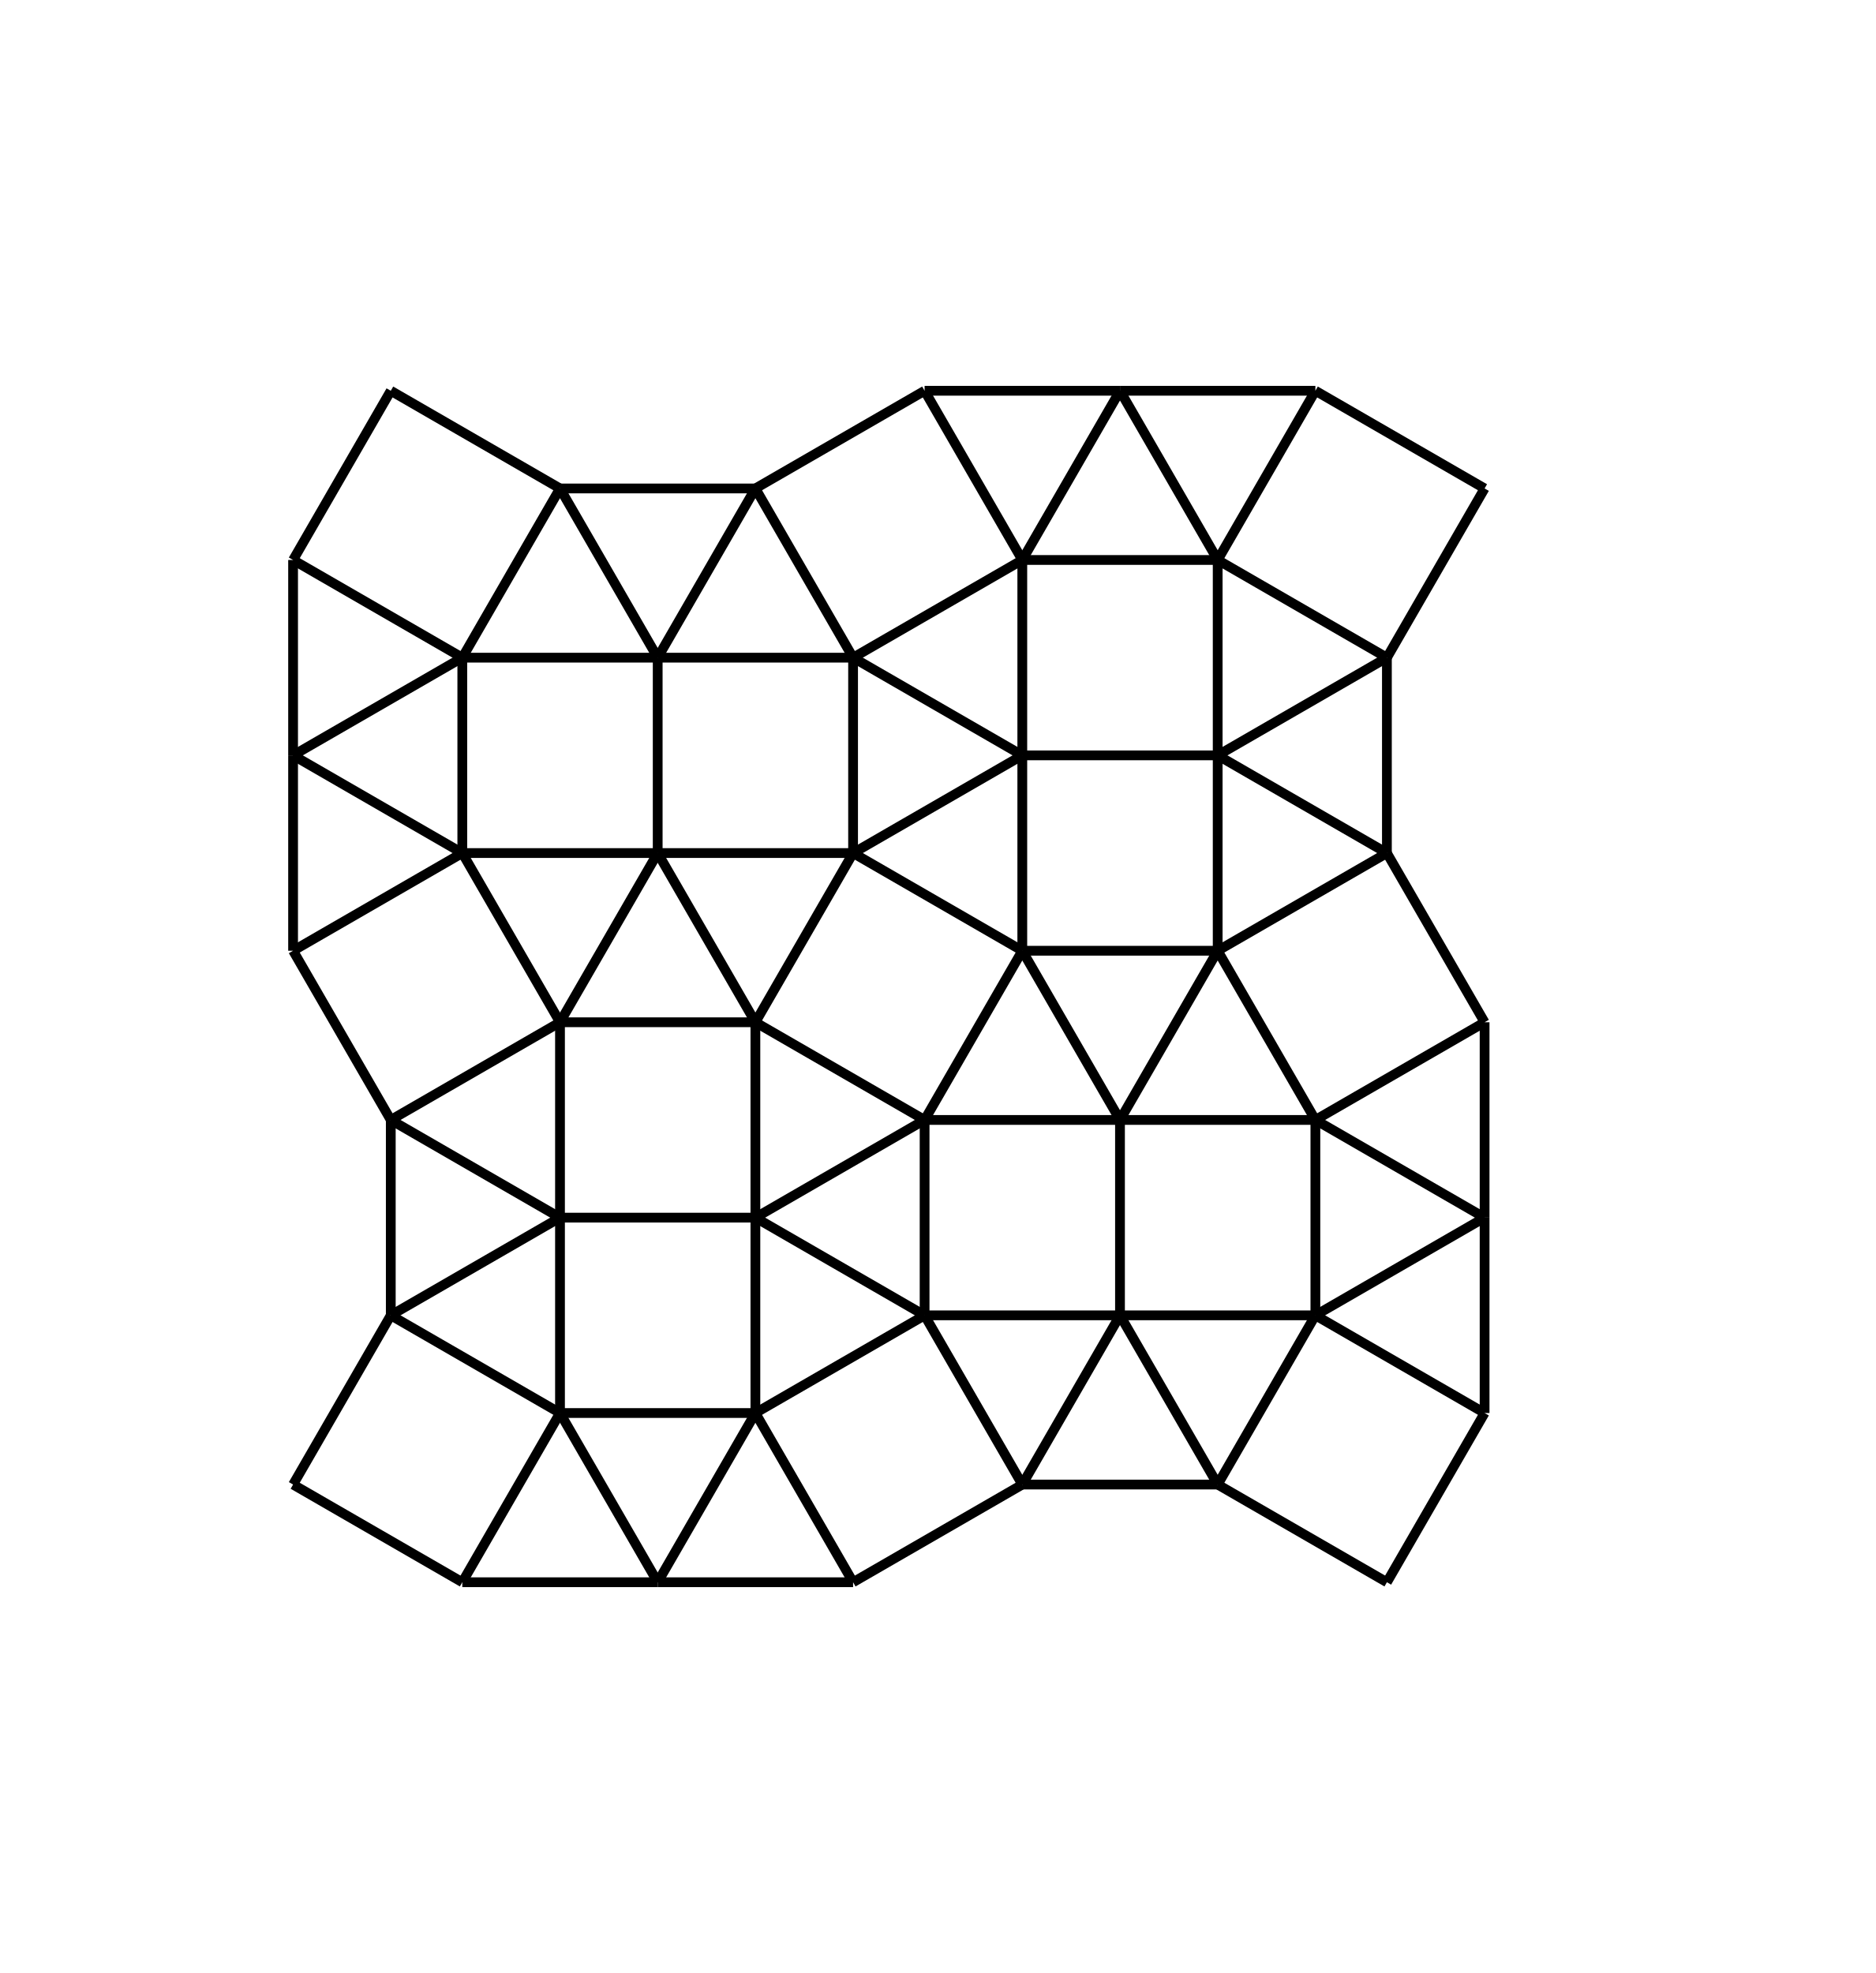
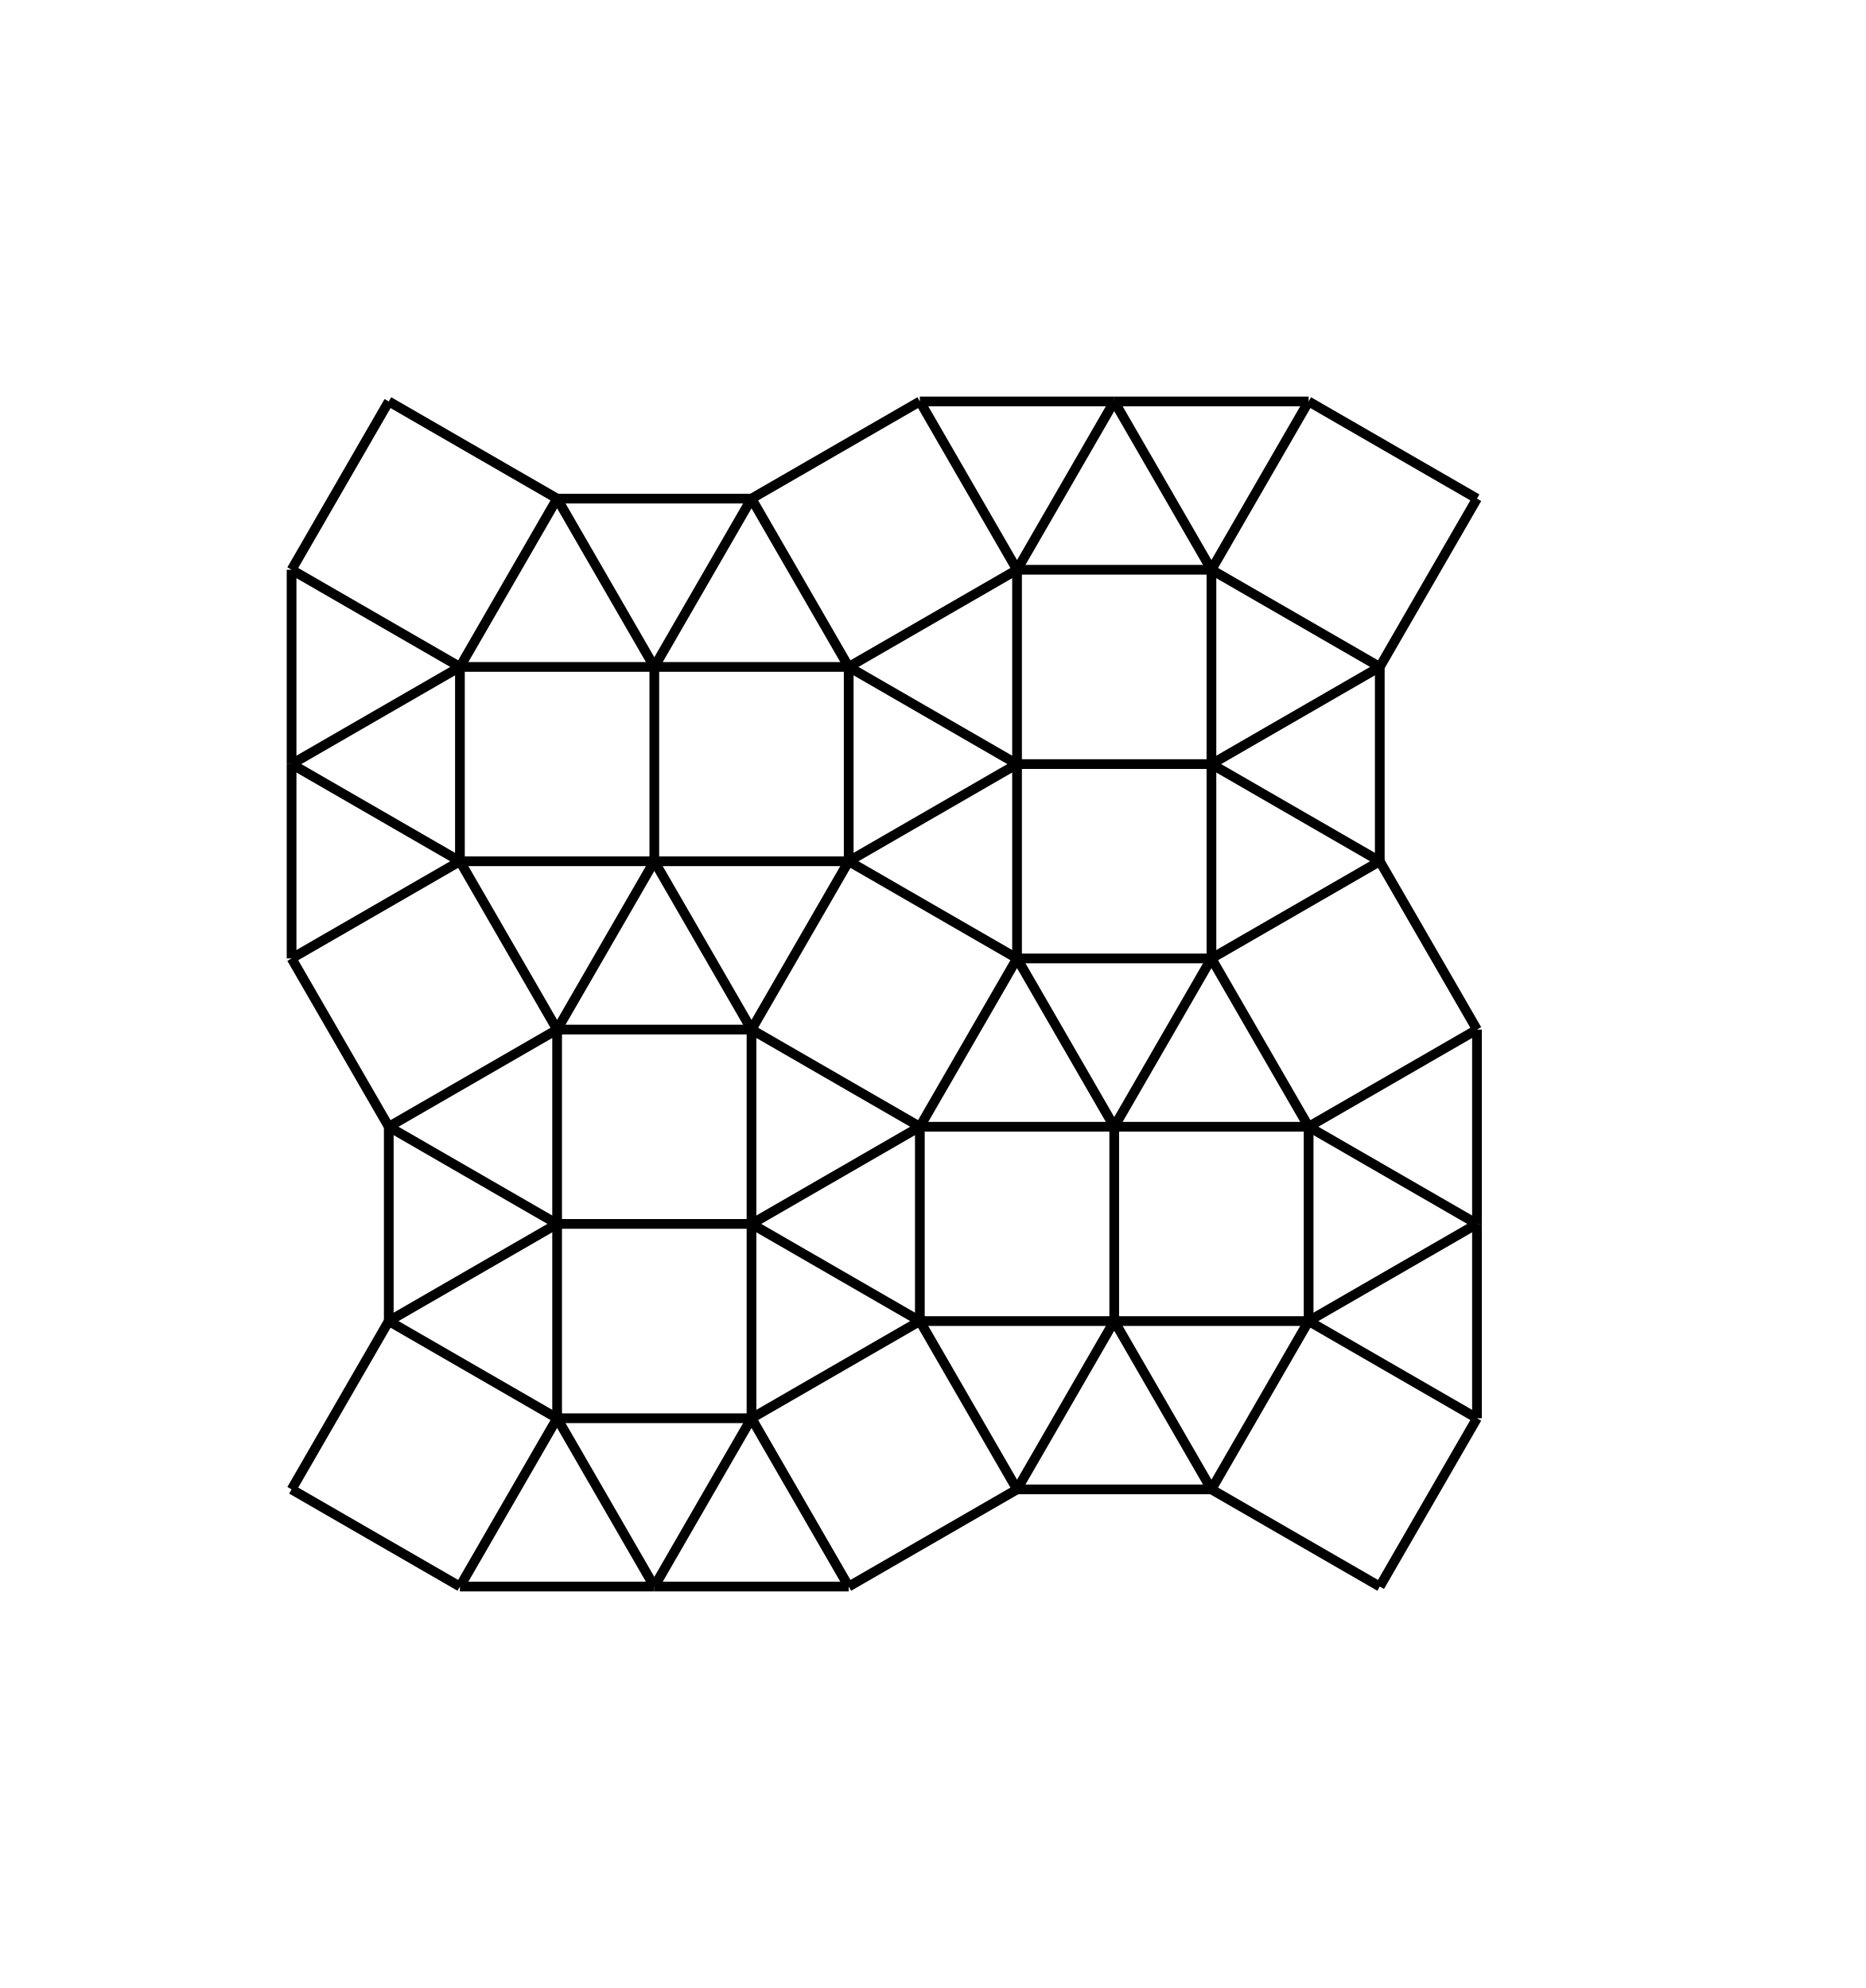
- <svg xmlns="http://www.w3.org/2000/svg" viewBox="0 0 959.808 1009.808">
+ <svg xmlns="http://www.w3.org/2000/svg" viewBox="0 0 959.808 1009.808" width="760" height="810">
  <path fill="none" stroke="black" stroke-width="5" d="M 150,286.603 l 86.603,50 Z" />
  <path fill="none" stroke="black" stroke-width="5" d="M 150,286.603 l 50,-86.603 Z" />
  <path fill="none" stroke="black" stroke-width="5" d="M 150,286.603 l 0,100 Z" />
+   <path fill="none" stroke="black" stroke-width="5" d="M 150,386.603 l 86.603,-50 Z" />
  <path fill="none" stroke="black" stroke-width="5" d="M 150,386.603 l 0,100 Z" />
  <path fill="none" stroke="black" stroke-width="5" d="M 150,386.603 l 86.603,50 Z" />
-   <path fill="none" stroke="black" stroke-width="5" d="M 150,386.603 l 86.603,-50 Z" />
  <path fill="none" stroke="black" stroke-width="5" d="M 150,486.603 l 50,86.603 Z" />
  <path fill="none" stroke="black" stroke-width="5" d="M 150,486.603 l 86.603,-50 Z" />
  <path fill="none" stroke="black" stroke-width="5" d="M 150,759.808 l 86.603,50 Z" />
  <path fill="none" stroke="black" stroke-width="5" d="M 150,759.808 l 50,-86.603 Z" />
  <path fill="none" stroke="black" stroke-width="5" d="M 236.603,336.603 l 50,-86.603 Z" />
+   <path fill="none" stroke="black" stroke-width="5" d="M 236.603,336.603 l 100,0 Z" />
  <path fill="none" stroke="black" stroke-width="5" d="M 236.603,336.603 l 0,100 Z" />
-   <path fill="none" stroke="black" stroke-width="5" d="M 236.603,336.603 l 100,0 Z" />
  <path fill="none" stroke="black" stroke-width="5" d="M 236.603,436.603 l 100,0 Z" />
  <path fill="none" stroke="black" stroke-width="5" d="M 236.603,436.603 l 50,86.603 Z" />
  <path fill="none" stroke="black" stroke-width="5" d="M 236.603,809.808 l 50,-86.603 Z" />
  <path fill="none" stroke="black" stroke-width="5" d="M 236.603,809.808 l 100,0 Z" />
  <path fill="none" stroke="black" stroke-width="5" d="M 200,200 l 86.603,50 Z" />
  <path fill="none" stroke="black" stroke-width="5" d="M 200,573.205 l 0,100 Z" />
+   <path fill="none" stroke="black" stroke-width="5" d="M 200,573.205 l 86.603,-50 Z" />
  <path fill="none" stroke="black" stroke-width="5" d="M 200,573.205 l 86.603,50 Z" />
-   <path fill="none" stroke="black" stroke-width="5" d="M 200,573.205 l 86.603,-50 Z" />
  <path fill="none" stroke="black" stroke-width="5" d="M 200,673.205 l 86.603,50 Z" />
  <path fill="none" stroke="black" stroke-width="5" d="M 200,673.205 l 86.603,-50 Z" />
  <path fill="none" stroke="black" stroke-width="5" d="M 286.603,250 l 100,0 Z" />
  <path fill="none" stroke="black" stroke-width="5" d="M 286.603,250 l 50,86.603 Z" />
+   <path fill="none" stroke="black" stroke-width="5" d="M 286.603,523.205 l 0,100 Z" />
  <path fill="none" stroke="black" stroke-width="5" d="M 286.603,523.205 l 100,0 Z" />
-   <path fill="none" stroke="black" stroke-width="5" d="M 286.603,523.205 l 0,100 Z" />
  <path fill="none" stroke="black" stroke-width="5" d="M 286.603,523.205 l 50,-86.603 Z" />
+   <path fill="none" stroke="black" stroke-width="5" d="M 286.603,623.205 l 0,100 Z" />
  <path fill="none" stroke="black" stroke-width="5" d="M 286.603,623.205 l 100,0 Z" />
-   <path fill="none" stroke="black" stroke-width="5" d="M 286.603,623.205 l 0,100 Z" />
  <path fill="none" stroke="black" stroke-width="5" d="M 286.603,723.205 l 100,0 Z" />
  <path fill="none" stroke="black" stroke-width="5" d="M 286.603,723.205 l 50,86.603 Z" />
  <path fill="none" stroke="black" stroke-width="5" d="M 336.603,336.603 l 100,0 Z" />
+   <path fill="none" stroke="black" stroke-width="5" d="M 336.603,336.603 l 50,-86.603 Z" />
  <path fill="none" stroke="black" stroke-width="5" d="M 336.603,336.603 l 0,100 Z" />
-   <path fill="none" stroke="black" stroke-width="5" d="M 336.603,336.603 l 50,-86.603 Z" />
+   <path fill="none" stroke="black" stroke-width="5" d="M 336.603,436.603 l 50,86.603 Z" />
  <path fill="none" stroke="black" stroke-width="5" d="M 336.603,436.603 l 100,0 Z" />
-   <path fill="none" stroke="black" stroke-width="5" d="M 336.603,436.603 l 50,86.603 Z" />
  <path fill="none" stroke="black" stroke-width="5" d="M 336.603,809.808 l 50,-86.603 Z" />
  <path fill="none" stroke="black" stroke-width="5" d="M 336.603,809.808 l 100,0 Z" />
+   <path fill="none" stroke="black" stroke-width="5" d="M 386.603,250 l 50,86.603 Z" />
  <path fill="none" stroke="black" stroke-width="5" d="M 386.603,250 l 86.603,-50 Z" />
-   <path fill="none" stroke="black" stroke-width="5" d="M 386.603,250 l 50,86.603 Z" />
  <path fill="none" stroke="black" stroke-width="5" d="M 386.603,523.205 l 86.603,50 Z" />
+   <path fill="none" stroke="black" stroke-width="5" d="M 386.603,523.205 l 0,100 Z" />
  <path fill="none" stroke="black" stroke-width="5" d="M 386.603,523.205 l 50,-86.603 Z" />
-   <path fill="none" stroke="black" stroke-width="5" d="M 386.603,523.205 l 0,100 Z" />
-   <path fill="none" stroke="black" stroke-width="5" d="M 386.603,623.205 l 86.603,50 Z" />
  <path fill="none" stroke="black" stroke-width="5" d="M 386.603,623.205 l 86.603,-50 Z" />
  <path fill="none" stroke="black" stroke-width="5" d="M 386.603,623.205 l 0,100 Z" />
+   <path fill="none" stroke="black" stroke-width="5" d="M 386.603,623.205 l 86.603,50 Z" />
+   <path fill="none" stroke="black" stroke-width="5" d="M 386.603,723.205 l 50,86.603 Z" />
  <path fill="none" stroke="black" stroke-width="5" d="M 386.603,723.205 l 86.603,-50 Z" />
-   <path fill="none" stroke="black" stroke-width="5" d="M 386.603,723.205 l 50,86.603 Z" />
  <path fill="none" stroke="black" stroke-width="5" d="M 473.205,200 l 50,86.603 Z" />
  <path fill="none" stroke="black" stroke-width="5" d="M 473.205,200 l 100,0 Z" />
  <path fill="none" stroke="black" stroke-width="5" d="M 473.205,573.205 l 0,100 Z" />
  <path fill="none" stroke="black" stroke-width="5" d="M 473.205,573.205 l 50,-86.603 Z" />
  <path fill="none" stroke="black" stroke-width="5" d="M 473.205,573.205 l 100,0 Z" />
  <path fill="none" stroke="black" stroke-width="5" d="M 473.205,673.205 l 100,0 Z" />
  <path fill="none" stroke="black" stroke-width="5" d="M 473.205,673.205 l 50,86.603 Z" />
  <path fill="none" stroke="black" stroke-width="5" d="M 436.603,336.603 l 86.603,-50 Z" />
  <path fill="none" stroke="black" stroke-width="5" d="M 436.603,336.603 l 0,100 Z" />
  <path fill="none" stroke="black" stroke-width="5" d="M 436.603,336.603 l 86.603,50 Z" />
+   <path fill="none" stroke="black" stroke-width="5" d="M 436.603,436.603 l 86.603,-50 Z" />
  <path fill="none" stroke="black" stroke-width="5" d="M 436.603,436.603 l 86.603,50 Z" />
-   <path fill="none" stroke="black" stroke-width="5" d="M 436.603,436.603 l 86.603,-50 Z" />
  <path fill="none" stroke="black" stroke-width="5" d="M 436.603,809.808 l 86.603,-50 Z" />
+   <path fill="none" stroke="black" stroke-width="5" d="M 523.205,286.603 l 100,0 Z" />
+   <path fill="none" stroke="black" stroke-width="5" d="M 523.205,286.603 l 50,-86.603 Z" />
  <path fill="none" stroke="black" stroke-width="5" d="M 523.205,286.603 l 0,100 Z" />
-   <path fill="none" stroke="black" stroke-width="5" d="M 523.205,286.603 l 50,-86.603 Z" />
-   <path fill="none" stroke="black" stroke-width="5" d="M 523.205,286.603 l 100,0 Z" />
+   <path fill="none" stroke="black" stroke-width="5" d="M 523.205,386.603 l 0,100 Z" />
  <path fill="none" stroke="black" stroke-width="5" d="M 523.205,386.603 l 100,0 Z" />
-   <path fill="none" stroke="black" stroke-width="5" d="M 523.205,386.603 l 0,100 Z" />
  <path fill="none" stroke="black" stroke-width="5" d="M 523.205,486.603 l 100,0 Z" />
  <path fill="none" stroke="black" stroke-width="5" d="M 523.205,486.603 l 50,86.603 Z" />
+   <path fill="none" stroke="black" stroke-width="5" d="M 523.205,759.808 l 50,-86.603 Z" />
  <path fill="none" stroke="black" stroke-width="5" d="M 523.205,759.808 l 100,0 Z" />
-   <path fill="none" stroke="black" stroke-width="5" d="M 523.205,759.808 l 50,-86.603 Z" />
  <path fill="none" stroke="black" stroke-width="5" d="M 573.205,200 l 100,0 Z" />
  <path fill="none" stroke="black" stroke-width="5" d="M 573.205,200 l 50,86.603 Z" />
  <path fill="none" stroke="black" stroke-width="5" d="M 573.205,573.205 l 50,-86.603 Z" />
  <path fill="none" stroke="black" stroke-width="5" d="M 573.205,573.205 l 0,100 Z" />
  <path fill="none" stroke="black" stroke-width="5" d="M 573.205,573.205 l 100,0 Z" />
  <path fill="none" stroke="black" stroke-width="5" d="M 573.205,673.205 l 100,0 Z" />
  <path fill="none" stroke="black" stroke-width="5" d="M 573.205,673.205 l 50,86.603 Z" />
+   <path fill="none" stroke="black" stroke-width="5" d="M 623.205,286.603 l 50,-86.603 Z" />
+   <path fill="none" stroke="black" stroke-width="5" d="M 623.205,286.603 l 86.603,50 Z" />
  <path fill="none" stroke="black" stroke-width="5" d="M 623.205,286.603 l 0,100 Z" />
-   <path fill="none" stroke="black" stroke-width="5" d="M 623.205,286.603 l 86.603,50 Z" />
-   <path fill="none" stroke="black" stroke-width="5" d="M 623.205,286.603 l 50,-86.603 Z" />
+   <path fill="none" stroke="black" stroke-width="5" d="M 623.205,386.603 l 86.603,50 Z" />
  <path fill="none" stroke="black" stroke-width="5" d="M 623.205,386.603 l 0,100 Z" />
  <path fill="none" stroke="black" stroke-width="5" d="M 623.205,386.603 l 86.603,-50 Z" />
-   <path fill="none" stroke="black" stroke-width="5" d="M 623.205,386.603 l 86.603,50 Z" />
  <path fill="none" stroke="black" stroke-width="5" d="M 623.205,486.603 l 86.603,-50 Z" />
  <path fill="none" stroke="black" stroke-width="5" d="M 623.205,486.603 l 50,86.603 Z" />
+   <path fill="none" stroke="black" stroke-width="5" d="M 623.205,759.808 l 50,-86.603 Z" />
  <path fill="none" stroke="black" stroke-width="5" d="M 623.205,759.808 l 86.603,50 Z" />
-   <path fill="none" stroke="black" stroke-width="5" d="M 623.205,759.808 l 50,-86.603 Z" />
+   <path fill="none" stroke="black" stroke-width="5" d="M 709.808,336.603 l 0,100 Z" />
  <path fill="none" stroke="black" stroke-width="5" d="M 709.808,336.603 l 50,-86.603 Z" />
-   <path fill="none" stroke="black" stroke-width="5" d="M 709.808,336.603 l 0,100 Z" />
  <path fill="none" stroke="black" stroke-width="5" d="M 709.808,436.603 l 50,86.603 Z" />
  <path fill="none" stroke="black" stroke-width="5" d="M 709.808,809.808 l 50,-86.603 Z" />
  <path fill="none" stroke="black" stroke-width="5" d="M 673.205,200 l 86.603,50 Z" />
-   <path fill="none" stroke="black" stroke-width="5" d="M 673.205,573.205 l 0,100 Z" />
  <path fill="none" stroke="black" stroke-width="5" d="M 673.205,573.205 l 86.603,-50 Z" />
  <path fill="none" stroke="black" stroke-width="5" d="M 673.205,573.205 l 86.603,50 Z" />
+   <path fill="none" stroke="black" stroke-width="5" d="M 673.205,573.205 l 0,100 Z" />
  <path fill="none" stroke="black" stroke-width="5" d="M 673.205,673.205 l 86.603,50 Z" />
  <path fill="none" stroke="black" stroke-width="5" d="M 673.205,673.205 l 86.603,-50 Z" />
  <path fill="none" stroke="black" stroke-width="5" d="M 759.808,523.205 l 0,100 Z" />
  <path fill="none" stroke="black" stroke-width="5" d="M 759.808,623.205 l 0,100 Z" />
</svg>
